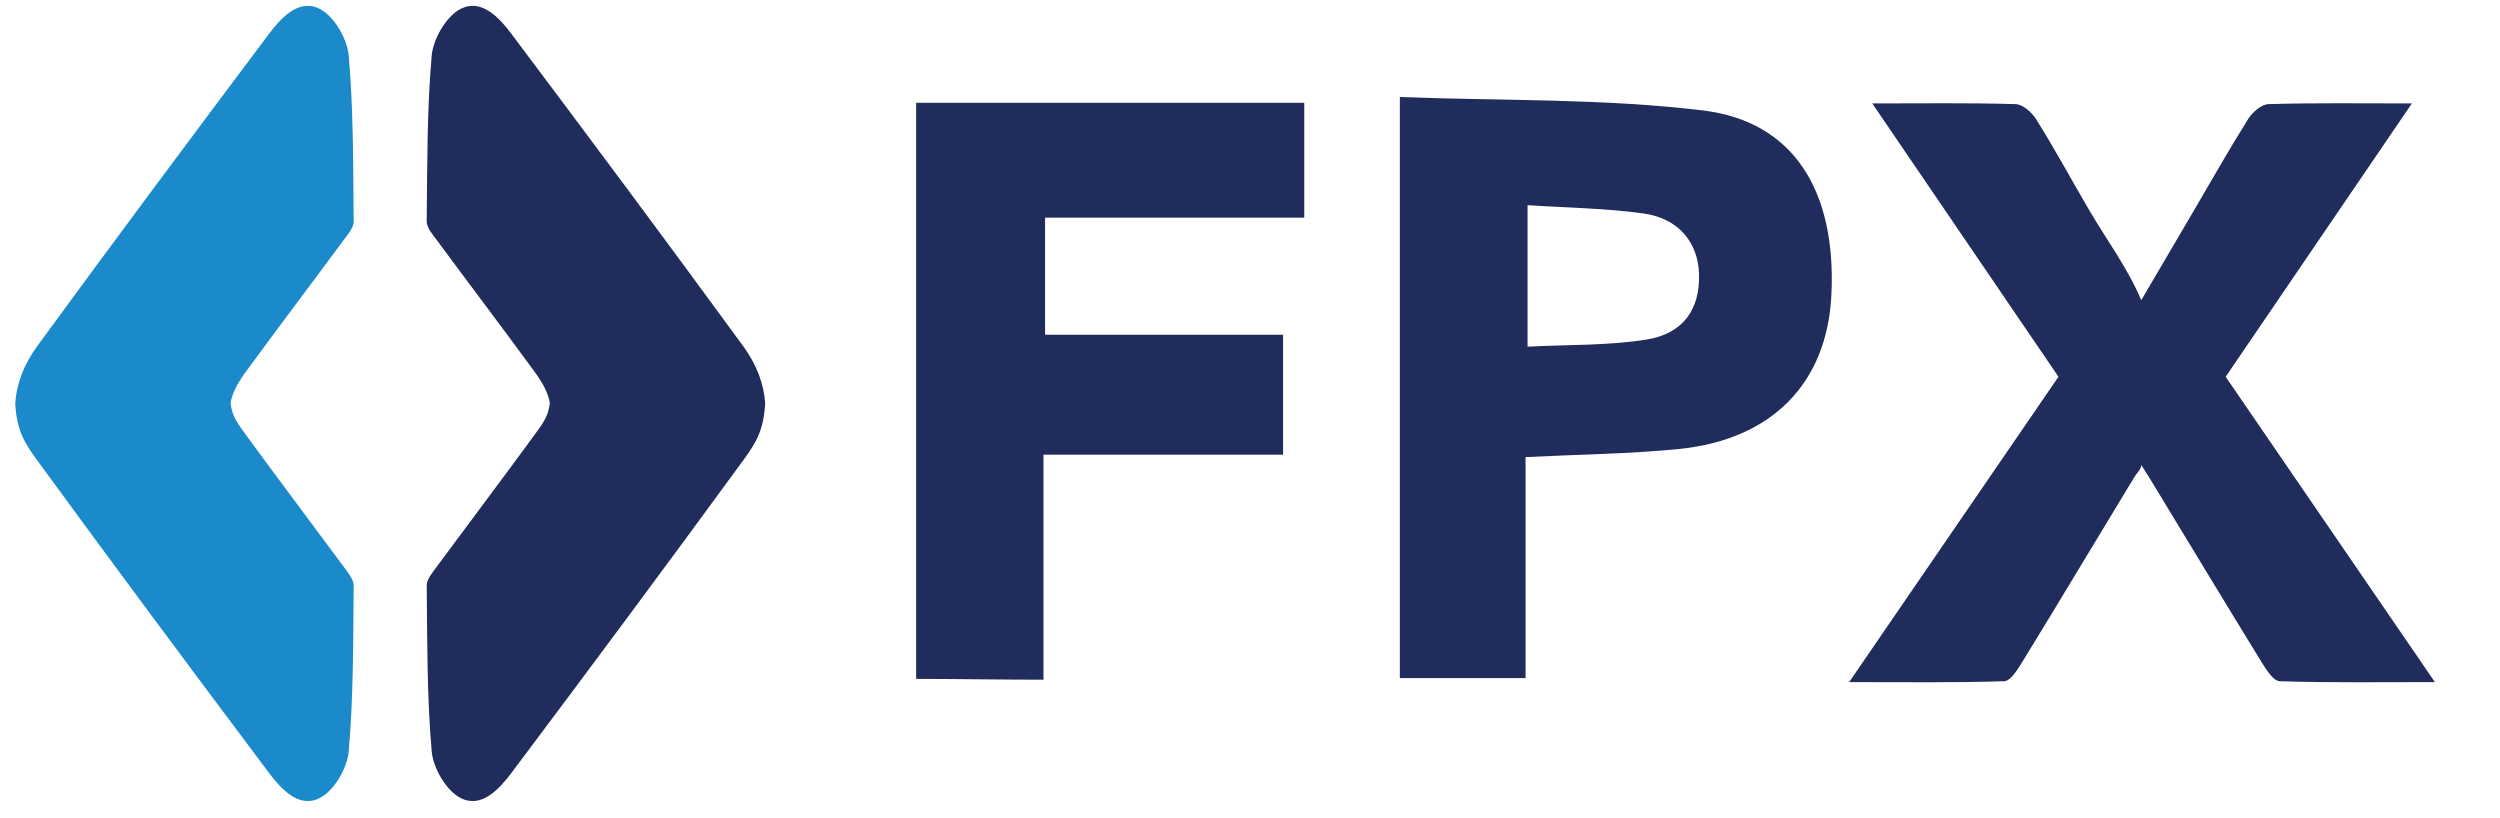
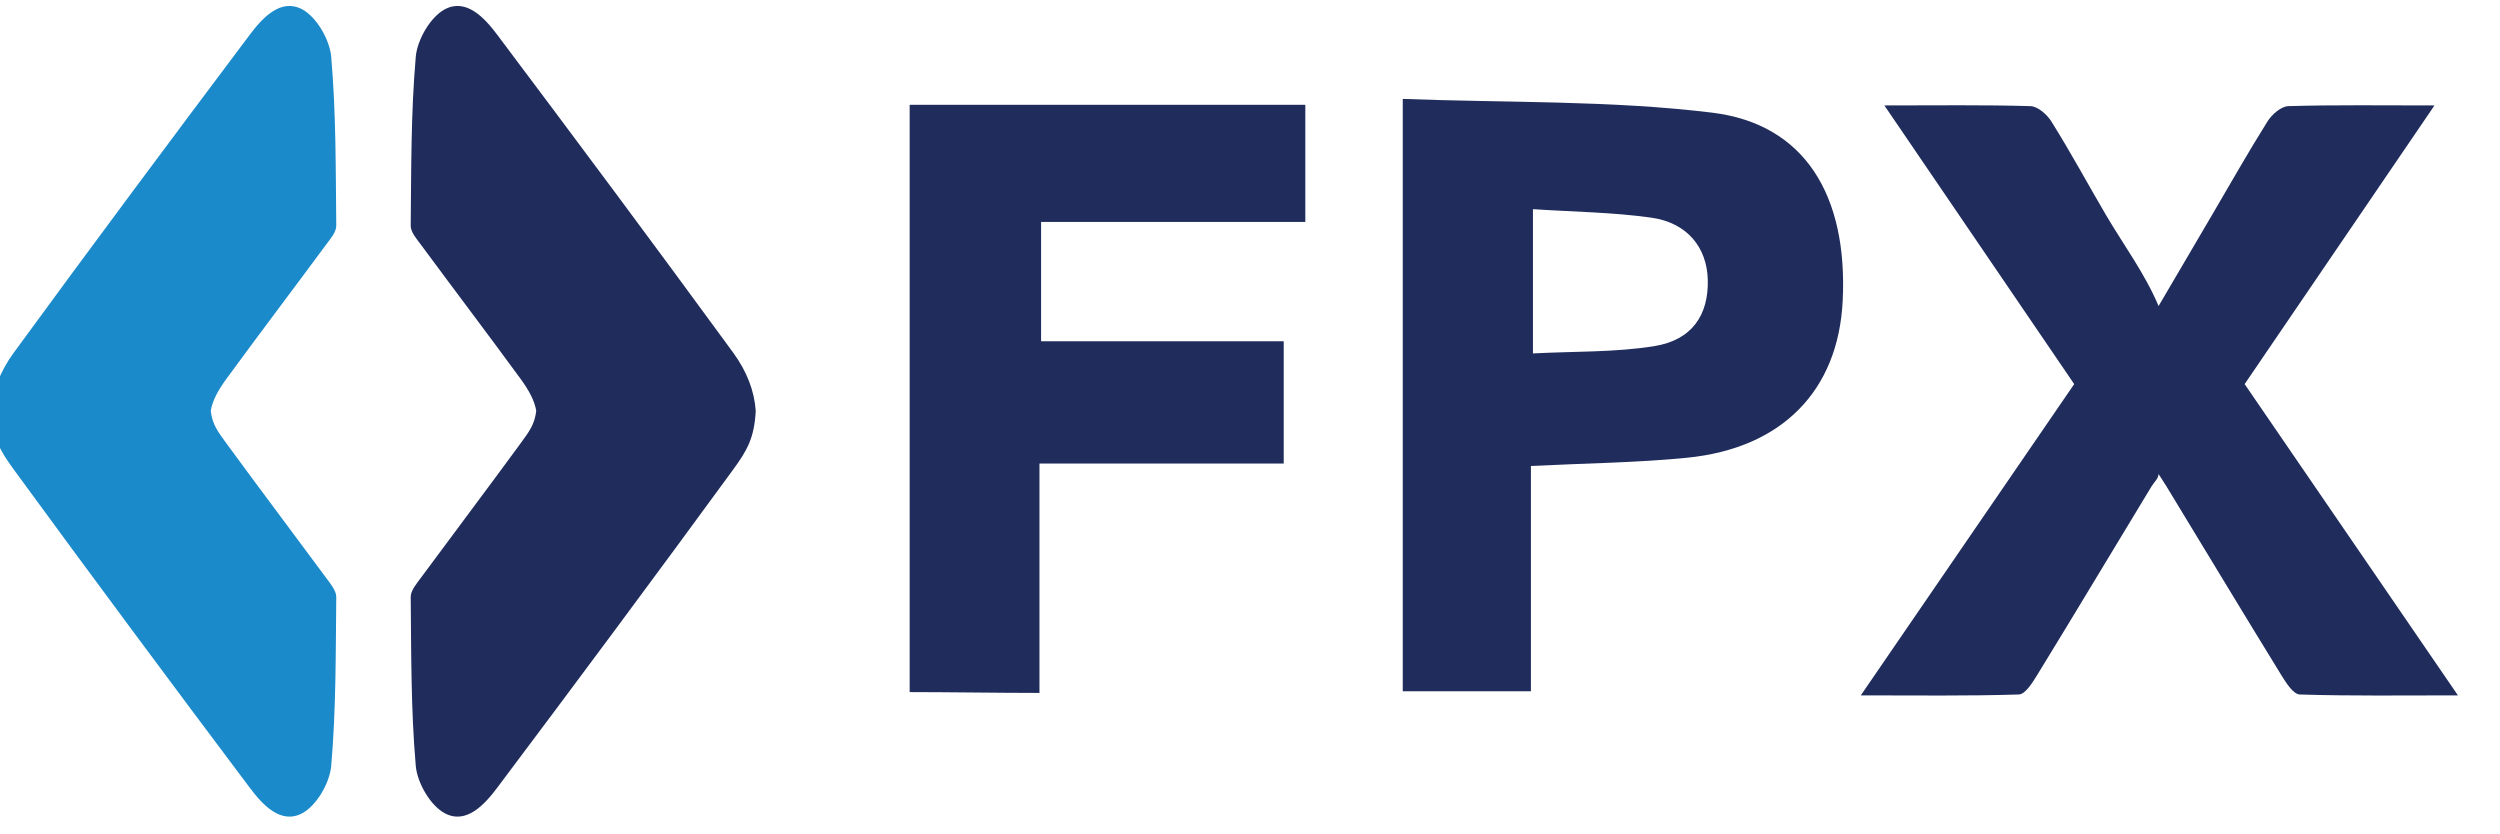
- <svg xmlns="http://www.w3.org/2000/svg" version="1.1" id="Layer_1" x="0px" y="0px" width="367px" height="120px" viewBox="70 98 367 124" enable-background="new 0 0 500 318" xml:space="preserve">
+ <svg xmlns="http://www.w3.org/2000/svg" version="1.1" id="Layer_1" x="0px" y="0px" width="75px" height="25px" viewBox="70 98 367 124" enable-background="new 0 0 500 318" xml:space="preserve">
  <g>
    <path fill-rule="evenodd" clip-rule="evenodd" fill="#1F2C5C" d="M176.598,150.476c-11.586-15.857-23.323-31.609-35.117-47.313   c-1.869-2.491-4.601-5.473-7.783-3.781c-2.154,1.14-4.112,4.531-4.332,7.076c-0.725,8.339-0.666,16.749-0.752,25.133   c-0.008,0.951,0.901,1.984,1.549,2.858c4.905,6.642,9.894,13.219,14.768,19.88c1.357,1.854,2.121,3.357,2.361,4.804   c-0.24,2.014-1.004,3.027-2.361,4.882c-4.874,6.661-9.862,13.275-14.768,19.916c-0.647,0.875-1.557,1.942-1.549,2.895   c0.086,8.384,0.027,16.789,0.752,25.128c0.22,2.545,2.178,5.927,4.332,7.066c3.183,1.691,5.914-1.309,7.783-3.8   c11.794-15.704,23.531-31.495,35.117-47.354c2.059-2.816,3.154-4.706,3.355-8.732C179.752,156.205,178.656,153.294,176.598,150.476   z" />
    <path fill-rule="evenodd" clip-rule="evenodd" fill="#1A8ACB" d="M69.552,150.476c11.587-15.857,23.323-31.609,35.117-47.313   c1.87-2.491,4.601-5.473,7.784-3.781c2.153,1.14,4.111,4.531,4.332,7.076c0.723,8.339,0.666,16.749,0.75,25.133   c0.008,0.951-0.9,1.984-1.547,2.858c-4.905,6.642-9.895,13.219-14.768,19.88c-1.357,1.854-2.122,3.357-2.361,4.804   c0.239,2.014,1.004,3.027,2.361,4.882c4.873,6.661,9.862,13.275,14.768,19.916c0.646,0.875,1.555,1.942,1.547,2.895   c-0.084,8.384-0.027,16.789-0.75,25.128c-0.221,2.545-2.179,5.927-4.332,7.066c-3.184,1.691-5.914-1.309-7.784-3.8   c-11.794-15.704-23.53-31.495-35.117-47.354c-2.06-2.816-3.153-4.706-3.354-8.732C66.398,156.205,67.492,153.294,69.552,150.476z" />
    <path fill-rule="evenodd" clip-rule="evenodd" fill="#1F2C5C" d="M276.23,112.717c15.473,0.591,30.891,0.199,46.033,2.046   c13.785,1.682,20.209,12.316,19.428,28.014c-0.66,13.321-8.98,21.915-23.133,23.332c-7.48,0.747-15.025,0.816-23.258,1.228   c0,5.478,0,11.104,0,16.731c0,5.513,0,11.026,0,16.795c-6.537,0-12.598,0-19.07,0C276.23,171.931,276.23,142.987,276.23,112.717z    M295.602,129.124c0,7.601,0,14.206,0,21.465c6.23-0.325,12.217-0.148,18.029-1.079c5.639-0.899,8.131-4.638,7.986-9.906   c-0.131-4.798-3.07-8.466-8.404-9.217C307.506,129.583,301.693,129.527,295.602,129.124z" />
    <path fill-rule="evenodd" clip-rule="evenodd" fill="#1F2C5C" d="M202.858,200.983c5.495,0,13.356,0.124,19.315,0.124   c0-11.604,0-22.64,0-34.136c12.344,0,24.222,0,36.344,0c0-6.203,0-11.926,0-18.19c-12.197,0-24.081,0-36.104,0   c0-6.146,0-11.746,0-17.758c13.215,0,26.107,0,39.318,0c0-6.221,0-11.716,0-17.431c-19.623,0-39.014,0-58.874,0   c0,2.139,0,3.96,0,5.782c0,23.62-0.002,47.235,0,70.854V200.983z" />
    <path fill-rule="evenodd" clip-rule="evenodd" fill="#1F2C5C" d="M401.502,155.153c9.298-13.65,18.542-27.219,28.248-41.464   c-7.869,0-14.812-0.099-21.747,0.104c-1.069,0.031-2.441,1.231-3.09,2.259c-2.87,4.575-5.53,9.284-8.266,13.943   c-2.562,4.362-5.128,8.738-7.951,13.545c-2.014-4.807-5.264-9.183-7.826-13.545c-2.734-4.659-5.269-9.368-8.141-13.943   c-0.646-1.027-2.019-2.228-3.088-2.259c-6.936-0.203-13.878-0.104-21.747-0.104c9.705,14.245,18.948,27.813,28.246,41.464   c-10.479,15.296-20.851,30.408-31.755,46.319c8.385,0,15.95,0.105,23.523-0.133c0.959-0.032,2.023-1.759,2.727-2.904   c5.735-9.328,11.324-18.709,17.015-28.067c0.363-0.596,1.046-1.185,1.046-1.834c0.427,0.649,0.808,1.238,1.172,1.834   c5.69,9.358,11.341,18.739,17.077,28.067c0.704,1.146,1.799,2.872,2.758,2.904c7.572,0.238,15.154,0.133,23.538,0.133   C422.338,185.562,411.982,170.449,401.502,155.153z" />
  </g>
</svg>
